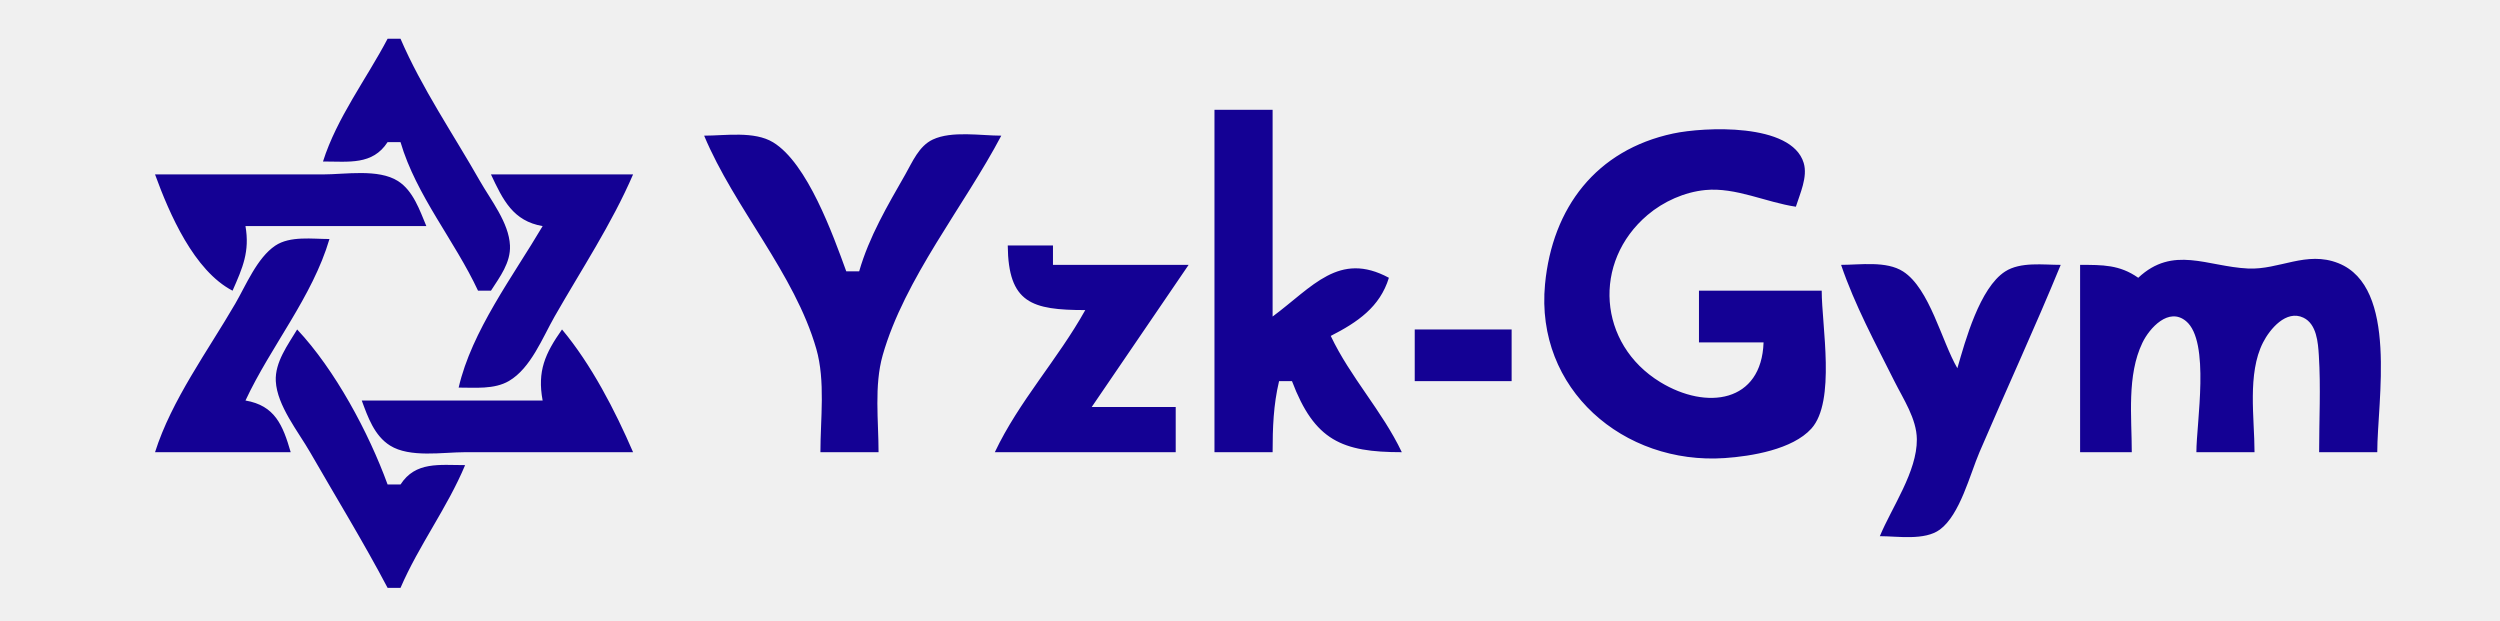
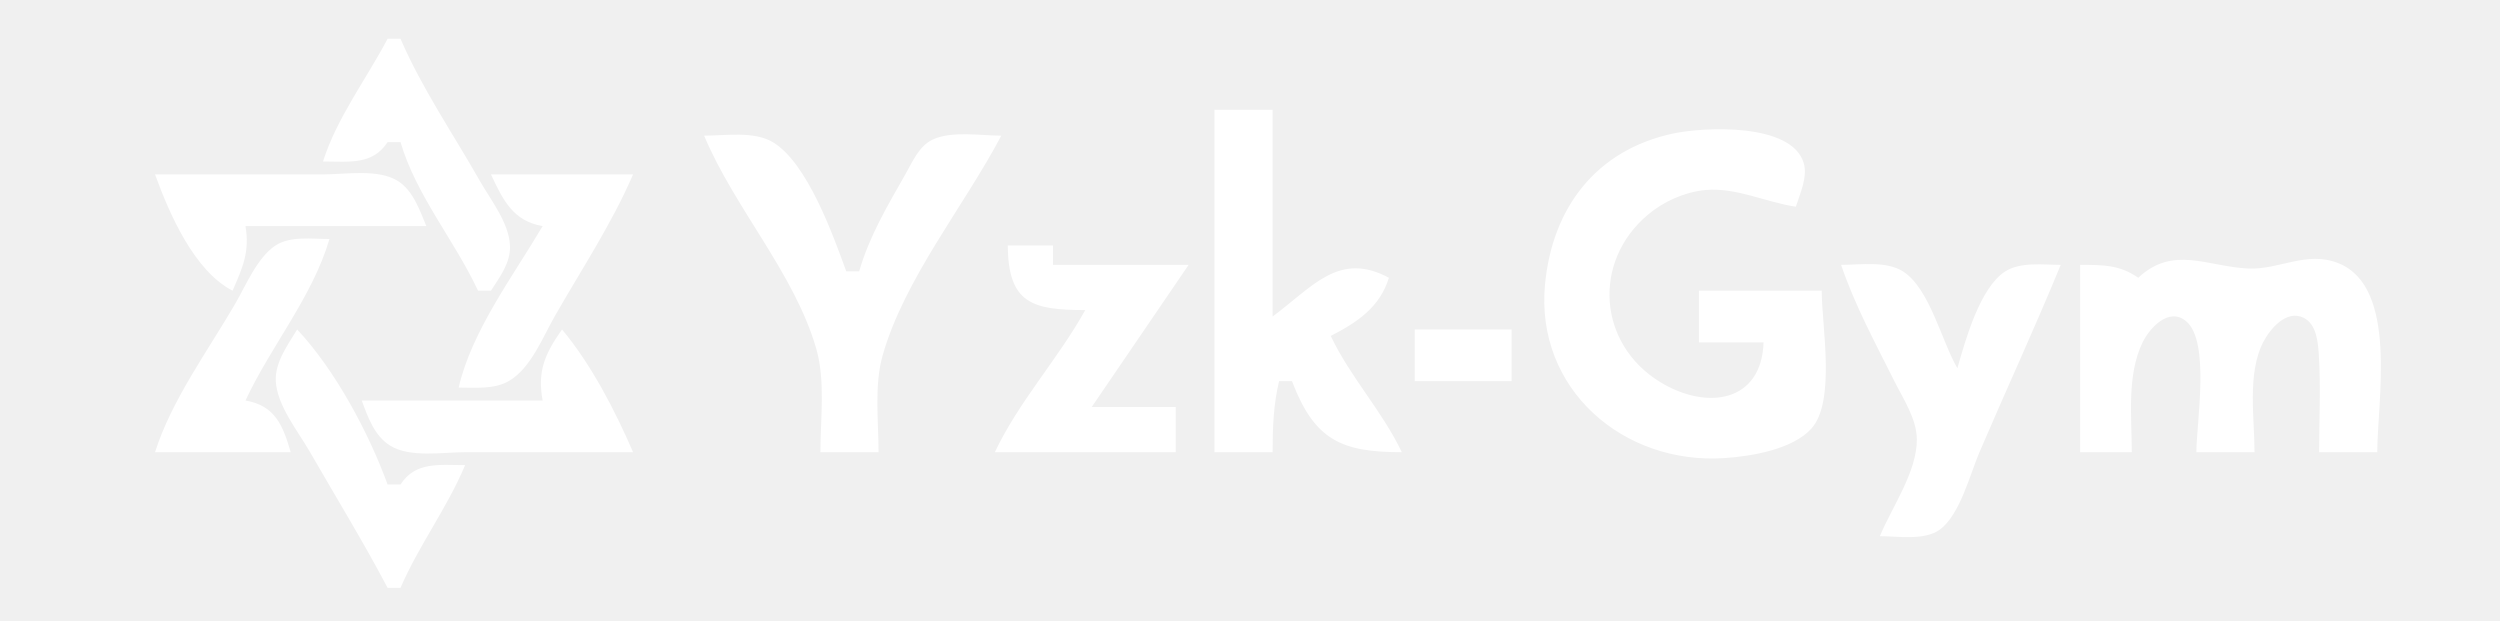
<svg xmlns="http://www.w3.org/2000/svg" width="387" height="96">
  <path style="fill:rgba(0,0,0,0); stroke:none;" d="M0 0L0 96L387 96L387 0L0 0z" />
-   <path style="fill:#140194; stroke:none;" d="M60 6C56.7 12.264 52.139 18.242 50 25C53.987 24.997 57.668 25.598 60 22L62 22C64.431 30.263 70.368 37.221 74 45L76 45C77.367 42.869 79.067 40.677 78.944 37.998C78.783 34.469 75.965 30.962 74.281 28C70.162 20.754 65.298 13.653 62 6L60 6M188 17L188 70L197 70C197.003 66.214 197.121 62.694 198 59L200 59C203.487 68.2 207.737 70 217 70C213.964 63.611 209.031 58.407 206 52C210.117 49.897 213.617 47.537 215 43C207.273 38.84 203.201 44.403 197 49L197 17L188 17M282 45L263 45L263 53L273 53C272.697 62.308 264.208 63.55 257.001 59.146C247.356 53.252 246.471 40.537 255.043 33.278C257.512 31.187 260.761 29.725 264 29.416C268.688 28.969 273.406 31.324 278 32C278.635 29.976 279.863 27.382 279.212 25.223C277.331 18.98 263.786 19.646 259 20.669C247.1 23.212 240.301 32.138 239.171 44C237.625 60.239 251.324 71.984 267 70.909C271.124 70.626 277.476 69.582 280.397 66.351C284.213 62.129 282 50.395 282 45M109 21C113.696 32.221 123.007 42.324 126.362 54C127.791 58.973 127 64.869 127 70L136 70C136 65.163 135.304 59.694 136.637 55C140 43.166 149.277 31.865 155 21C151.817 21 147.337 20.218 144.39 21.603C142.243 22.613 141.248 25.061 140.14 27.005C137.381 31.842 134.548 36.626 133 42L131 42C128.949 36.364 124.982 25.248 119.671 22.028C116.751 20.257 112.274 21 109 21M24 27C26.236 33.143 30.048 41.908 36 45C37.581 41.412 38.676 38.934 38 35L66 35C64.974 32.56 63.968 29.528 61.61 28.028C58.564 26.091 53.442 27 50 27L24 27M76 27C77.873 30.992 79.431 34.216 84 35C79.462 42.695 73.001 51.255 71 60C73.535 59.991 76.509 60.309 78.79 58.972C82.176 56.988 83.985 52.267 85.85 49C89.974 41.775 94.707 34.643 98 27L76 27M24 70L45 70C43.782 65.798 42.556 62.783 38 62C41.935 53.572 48.365 45.956 51 37C48.377 37.002 44.906 36.484 42.61 38.028C39.798 39.918 38.076 44.154 36.424 47C32.181 54.31 26.552 61.939 24 70M156 38C156.081 46.928 159.725 47.995 168 48C163.766 55.606 157.725 62.125 154 70L182 70L182 63L169 63L184 41L163 41L163 38L156 38M331 43C328.092 40.963 325.502 41.012 322 41L322 70L330 70C330 64.543 329.209 58.119 331.653 53.044C332.743 50.78 335.723 47.493 338.397 49.712C342.181 52.853 340 65.467 340 70L349 70C349 64.749 347.861 57.842 350.318 53.019C351.371 50.952 353.897 47.899 356.567 49.176C358.631 50.163 358.832 53.04 358.956 55.001C359.269 59.966 359 65.025 359 70L368 70C368 62.095 371.292 44.45 361.981 40.742C357.035 38.773 352.82 41.796 348 41.567C341.672 41.266 336.401 37.939 331 43M285 41C287.135 47.271 290.292 53.086 293.247 59C294.618 61.744 296.702 64.831 296.728 68C296.77 73.012 292.879 78.482 291 83C293.761 83 297.942 83.719 300.301 81.972C303.413 79.668 304.947 73.445 306.421 70C310.565 60.316 315.003 50.742 319 41C316.307 41.002 312.773 40.493 310.394 42.028C306.465 44.562 304.236 52.709 303 57C300.561 52.82 298.723 44.683 294.606 42.028C292.005 40.35 287.948 41 285 41M46 51C44.567 53.378 42.542 56.075 42.693 59C42.888 62.784 46.169 66.814 48 70C52.016 76.988 56.243 83.868 60 91L62 91C64.842 84.404 69.221 78.639 72 72C68.013 72.003 64.332 71.402 62 75L60 75C57.077 66.969 51.862 57.241 46 51M87 51C84.376 54.737 83.151 57.44 84 62L56 62C56.934 64.537 57.946 67.449 60.38 68.972C63.454 70.897 68.536 70 72 70L98 70C95.223 63.555 91.507 56.384 87 51M219 51L219 59L234 59L234 51L219 51z" />
+   <path style="fill:white; stroke:none;" d="M60 6C56.7 12.264 52.139 18.242 50 25C53.987 24.997 57.668 25.598 60 22L62 22C64.431 30.263 70.368 37.221 74 45L76 45C77.367 42.869 79.067 40.677 78.944 37.998C78.783 34.469 75.965 30.962 74.281 28C70.162 20.754 65.298 13.653 62 6L60 6M188 17L188 70L197 70C197.003 66.214 197.121 62.694 198 59L200 59C203.487 68.2 207.737 70 217 70C213.964 63.611 209.031 58.407 206 52C210.117 49.897 213.617 47.537 215 43C207.273 38.84 203.201 44.403 197 49L197 17L188 17M282 45L263 45L263 53L273 53C272.697 62.308 264.208 63.55 257.001 59.146C247.356 53.252 246.471 40.537 255.043 33.278C257.512 31.187 260.761 29.725 264 29.416C268.688 28.969 273.406 31.324 278 32C278.635 29.976 279.863 27.382 279.212 25.223C277.331 18.98 263.786 19.646 259 20.669C247.1 23.212 240.301 32.138 239.171 44C237.625 60.239 251.324 71.984 267 70.909C271.124 70.626 277.476 69.582 280.397 66.351C284.213 62.129 282 50.395 282 45M109 21C113.696 32.221 123.007 42.324 126.362 54C127.791 58.973 127 64.869 127 70L136 70C136 65.163 135.304 59.694 136.637 55C140 43.166 149.277 31.865 155 21C151.817 21 147.337 20.218 144.39 21.603C142.243 22.613 141.248 25.061 140.14 27.005C137.381 31.842 134.548 36.626 133 42L131 42C128.949 36.364 124.982 25.248 119.671 22.028C116.751 20.257 112.274 21 109 21M24 27C26.236 33.143 30.048 41.908 36 45C37.581 41.412 38.676 38.934 38 35L66 35C64.974 32.56 63.968 29.528 61.61 28.028C58.564 26.091 53.442 27 50 27L24 27M76 27C77.873 30.992 79.431 34.216 84 35C79.462 42.695 73.001 51.255 71 60C73.535 59.991 76.509 60.309 78.79 58.972C82.176 56.988 83.985 52.267 85.85 49C89.974 41.775 94.707 34.643 98 27L76 27M24 70L45 70C43.782 65.798 42.556 62.783 38 62C41.935 53.572 48.365 45.956 51 37C48.377 37.002 44.906 36.484 42.61 38.028C39.798 39.918 38.076 44.154 36.424 47C32.181 54.31 26.552 61.939 24 70M156 38C156.081 46.928 159.725 47.995 168 48C163.766 55.606 157.725 62.125 154 70L182 70L182 63L169 63L184 41L163 41L163 38L156 38M331 43C328.092 40.963 325.502 41.012 322 41L322 70L330 70C330 64.543 329.209 58.119 331.653 53.044C332.743 50.78 335.723 47.493 338.397 49.712C342.181 52.853 340 65.467 340 70L349 70C349 64.749 347.861 57.842 350.318 53.019C351.371 50.952 353.897 47.899 356.567 49.176C358.631 50.163 358.832 53.04 358.956 55.001C359.269 59.966 359 65.025 359 70L368 70C368 62.095 371.292 44.45 361.981 40.742C357.035 38.773 352.82 41.796 348 41.567C341.672 41.266 336.401 37.939 331 43M285 41C287.135 47.271 290.292 53.086 293.247 59C294.618 61.744 296.702 64.831 296.728 68C296.77 73.012 292.879 78.482 291 83C293.761 83 297.942 83.719 300.301 81.972C303.413 79.668 304.947 73.445 306.421 70C310.565 60.316 315.003 50.742 319 41C316.307 41.002 312.773 40.493 310.394 42.028C306.465 44.562 304.236 52.709 303 57C300.561 52.82 298.723 44.683 294.606 42.028C292.005 40.35 287.948 41 285 41M46 51C44.567 53.378 42.542 56.075 42.693 59C42.888 62.784 46.169 66.814 48 70C52.016 76.988 56.243 83.868 60 91L62 91C64.842 84.404 69.221 78.639 72 72C68.013 72.003 64.332 71.402 62 75L60 75C57.077 66.969 51.862 57.241 46 51M87 51C84.376 54.737 83.151 57.44 84 62L56 62C56.934 64.537 57.946 67.449 60.38 68.972C63.454 70.897 68.536 70 72 70L98 70C95.223 63.555 91.507 56.384 87 51M219 51L219 59L234 59L234 51L219 51z" />
</svg>
